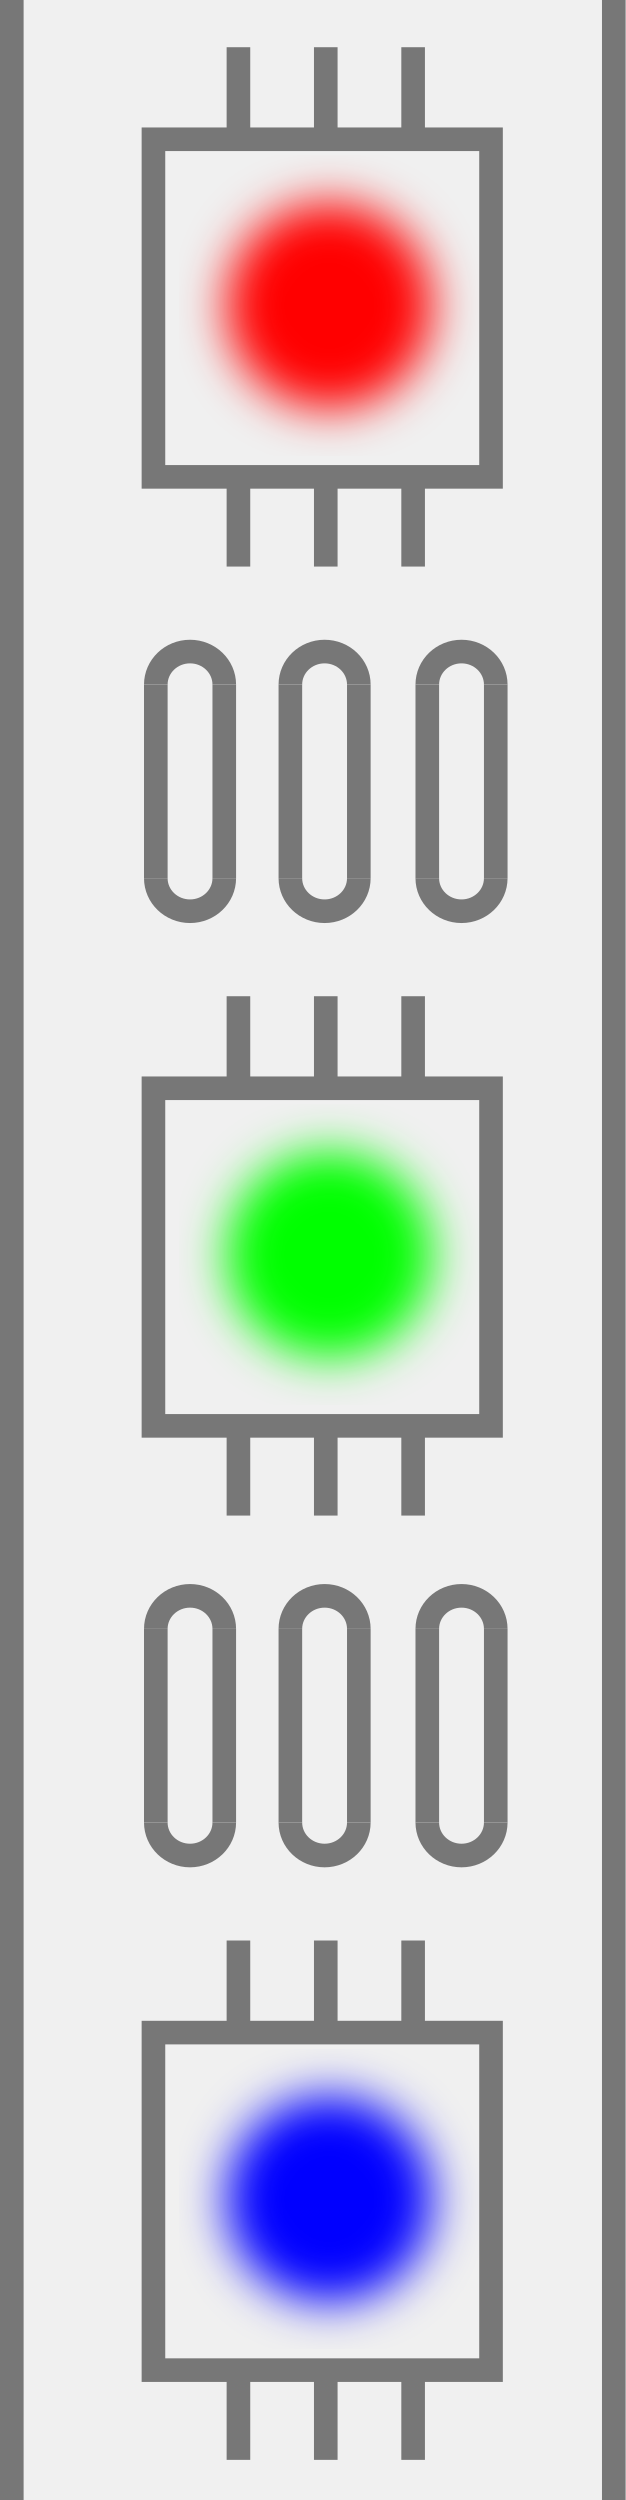
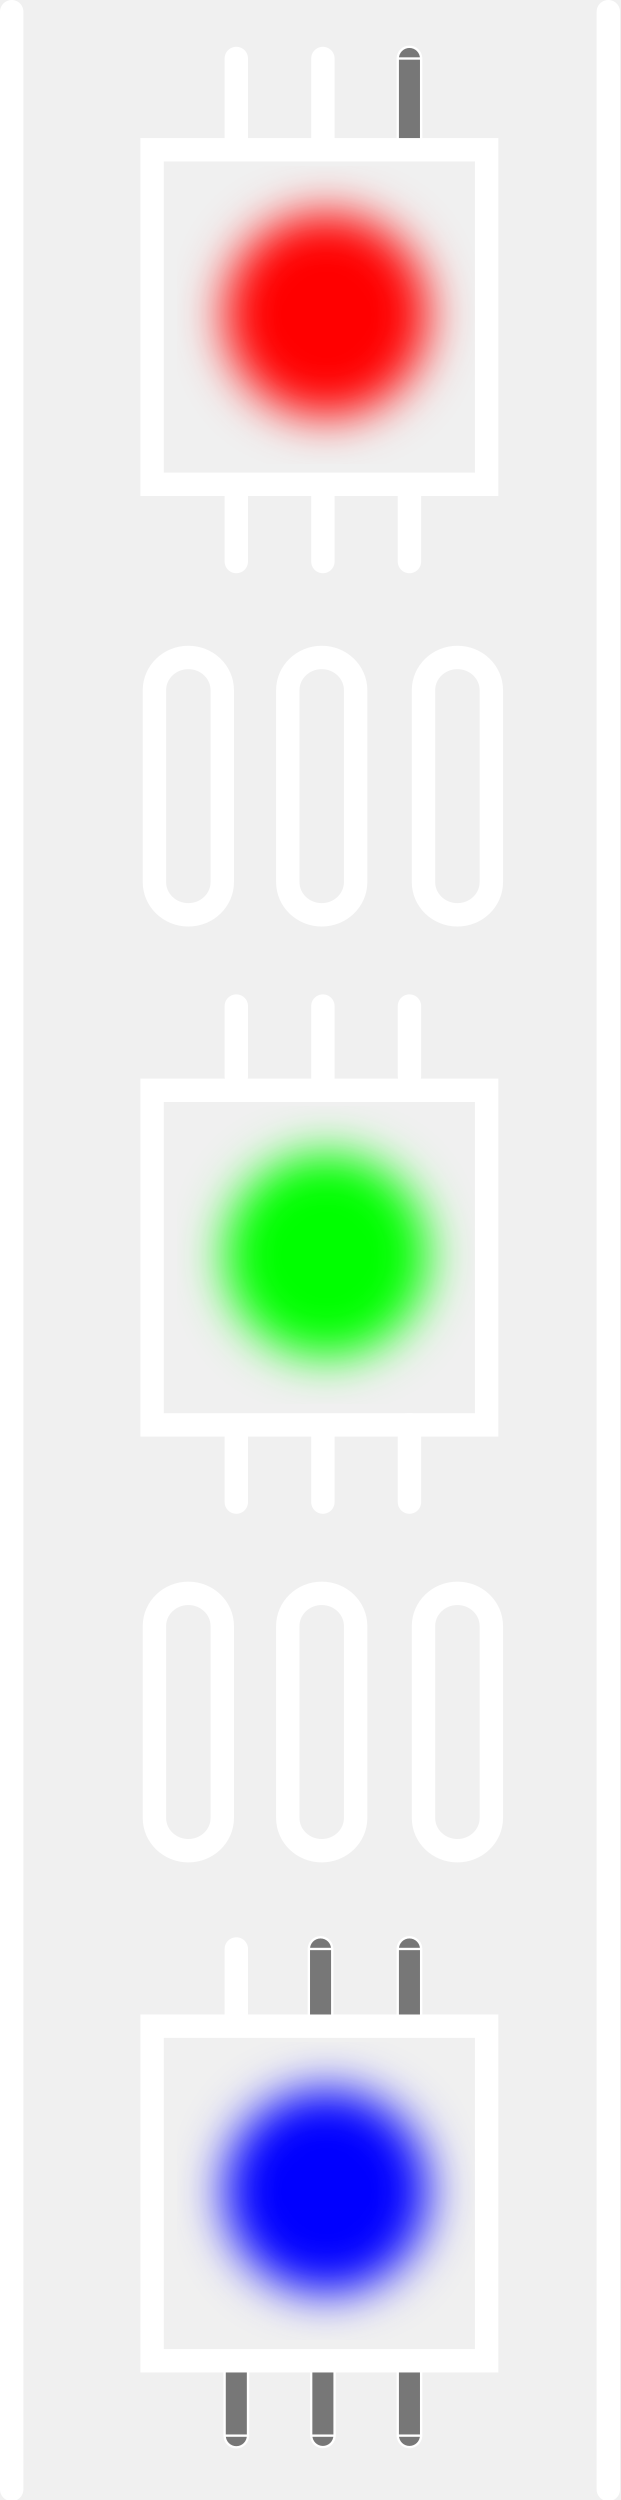
- <svg xmlns="http://www.w3.org/2000/svg" width="265" height="1059" viewBox="0 0 265 1059" fill="none">
-   <line x1="66" y1="772" x2="66" y2="690" stroke="#777777" stroke-width="10" />
-   <line x1="95" y1="772" x2="95" y2="690" stroke="#777777" stroke-width="10" />
-   <path d="M66 772C66 779.732 72.492 786 80.5 786C88.508 786 95 779.732 95 772" stroke="#777777" stroke-width="10" />
-   <path d="M66 690C66 682.268 72.492 676 80.5 676C88.508 676 95 682.268 95 690" stroke="#777777" stroke-width="10" />
-   <line x1="181" y1="772" x2="181" y2="690" stroke="#777777" stroke-width="10" />
-   <line x1="210" y1="772" x2="210" y2="690" stroke="#777777" stroke-width="10" />
-   <path d="M181 772C181 779.732 187.492 786 195.5 786C203.508 786 210 779.732 210 772" stroke="#777777" stroke-width="10" />
-   <path d="M181 690C181 682.268 187.492 676 195.5 676C203.508 676 210 682.268 210 690" stroke="#777777" stroke-width="10" />
-   <line x1="123" y1="772" x2="123" y2="690" stroke="#777777" stroke-width="10" />
-   <line x1="152" y1="772" x2="152" y2="690" stroke="#777777" stroke-width="10" />
-   <path d="M123 772C123 779.732 129.492 786 137.5 786C145.508 786 152 779.732 152 772" stroke="#777777" stroke-width="10" />
-   <path d="M123 690C123 682.268 129.492 676 137.5 676C145.508 676 152 682.268 152 690" stroke="#777777" stroke-width="10" />
-   <line x1="5" x2="5" y2="1059" stroke="#777777" stroke-width="10" />
-   <line x1="260" x2="260" y2="1059" stroke="#777777" stroke-width="10" />
-   <g filter="url(#filter0_f_13_63)">
-     <circle cx="139.5" cy="931.5" r="43.5" transform="rotate(-90 139.5 931.5)" fill="#0000FF" />
-     <circle cx="139.5" cy="931.5" r="38.5" transform="rotate(-90 139.5 931.5)" stroke="#0000FF" stroke-width="10" />
+ <svg xmlns="http://www.w3.org/2000/svg" viewbox="0 0 265 1069" fill="none" stroke="white">
+   <path stroke-width="10" d="M66 777v-82M95 777v-82M66 777c0 7.732 6.492 14 14.5 14S95 784.732 95 777M66 695c0-7.732 6.492-14 14.5-14S95 687.268 95 695M181 777v-82M210 777v-82M181 777c0 7.732 6.492 14 14.5 14s14.5-6.268 14.5-14M181 695c0-7.732 6.492-14 14.5-14s14.5 6.268 14.5 14M123 777v-82M152 777v-82M123 777c0 7.732 6.492 14 14.5 14s14.5-6.268 14.5-14M123 695c0-7.732 6.492-14 14.5-14s14.5 6.268 14.5 14" />
+   <path d="M5 5v1059M260 5v1059" stroke-width="10" stroke-linecap="round" />
+   <g filter="url(#a)" transform="rotate(-90 139.5 936.5)">
+     <circle cx="139.5" cy="936.5" r="43.5" fill="#00F" />
+     <circle cx="139.5" cy="936.5" r="38.5" stroke="#00F" stroke-width="10" />
  </g>
-   <line x1="101" y1="1004" x2="101" y2="1042" stroke="#777777" stroke-width="10" />
-   <line x1="138" y1="1004" x2="138" y2="1042" stroke="#777777" stroke-width="10" />
-   <line x1="175" y1="1004" x2="175" y2="1042" stroke="#777777" stroke-width="10" />
-   <line x1="101" y1="822" x2="101" y2="860" stroke="#777777" stroke-width="10" />
-   <line x1="138" y1="822" x2="138" y2="860" stroke="#777777" stroke-width="10" />
-   <line x1="175" y1="822" x2="175" y2="860" stroke="#777777" stroke-width="10" />
-   <rect x="65" y="1004" width="143" height="143" transform="rotate(-90 65 1004)" stroke="#777777" stroke-width="10" />
-   <g filter="url(#filter1_f_13_63)">
-     <circle cx="139.5" cy="129.5" r="43.5" transform="rotate(-90 139.5 129.5)" fill="#FF0000" />
-     <circle cx="139.5" cy="129.5" r="38.5" transform="rotate(-90 139.5 129.5)" stroke="#FF0000" stroke-width="10" />
+   <path d="M96 1041a5 5 0 0 0 10 0H96zm5-32h-5v32h10v-32h-5zM133 1041a5.001 5.001 0 0 0 10 0h-10zm5-32h-5v32h10v-32h-5zM170 1041a5.001 5.001 0 0 0 10 0h-10zm5-32h-5v32h10v-32h-5z" fill="#777" />
+   <path d="M101 833v32" stroke-width="10" stroke-linecap="round" />
+   <path d="M142 833a5 5 0 0 0-10 0h10zm-5 0h-5v32h10v-32h-5zM180 833a5 5 0 0 0-10 0h10zm-5 0h-5v32h10v-32h-5z" fill="#777" />
+   <path stroke-width="10" d="M65 1009V866h143v143z" />
+   <g filter="url(#b)" transform="matrix(0 -1 1 0 5 274)">
+     <circle cx="139.5" cy="134.5" r="43.5" fill="red" />
+     <circle cx="139.5" cy="134.5" r="38.5" stroke="red" stroke-width="10" />
  </g>
-   <line x1="101" y1="202" x2="101" y2="240" stroke="#777777" stroke-width="10" />
-   <line x1="138" y1="202" x2="138" y2="240" stroke="#777777" stroke-width="10" />
-   <line x1="175" y1="202" x2="175" y2="240" stroke="#777777" stroke-width="10" />
-   <line x1="101" y1="20" x2="101" y2="58" stroke="#777777" stroke-width="10" />
-   <line x1="138" y1="20" x2="138" y2="58" stroke="#777777" stroke-width="10" />
-   <line x1="175" y1="20" x2="175" y2="58" stroke="#777777" stroke-width="10" />
-   <rect x="65" y="202" width="143" height="143" transform="rotate(-90 65 202)" stroke="#777777" stroke-width="10" />
-   <line x1="66" y1="372" x2="66" y2="290" stroke="#777777" stroke-width="10" />
-   <line x1="95" y1="372" x2="95" y2="290" stroke="#777777" stroke-width="10" />
-   <path d="M66 372C66 379.732 72.492 386 80.5 386C88.508 386 95 379.732 95 372" stroke="#777777" stroke-width="10" />
-   <path d="M66 290C66 282.268 72.492 276 80.5 276C88.508 276 95 282.268 95 290" stroke="#777777" stroke-width="10" />
-   <line x1="181" y1="372" x2="181" y2="290" stroke="#777777" stroke-width="10" />
-   <line x1="210" y1="372" x2="210" y2="290" stroke="#777777" stroke-width="10" />
-   <path d="M181 372C181 379.732 187.492 386 195.5 386C203.508 386 210 379.732 210 372" stroke="#777777" stroke-width="10" />
-   <path d="M181 290C181 282.268 187.492 276 195.5 276C203.508 276 210 282.268 210 290" stroke="#777777" stroke-width="10" />
-   <line x1="123" y1="372" x2="123" y2="290" stroke="#777777" stroke-width="10" />
-   <line x1="152" y1="372" x2="152" y2="290" stroke="#777777" stroke-width="10" />
-   <path d="M123 372C123 379.732 129.492 386 137.5 386C145.508 386 152 379.732 152 372" stroke="#777777" stroke-width="10" />
-   <path d="M123 290C123 282.268 129.492 276 137.5 276C145.508 276 152 282.268 152 290" stroke="#777777" stroke-width="10" />
-   <g filter="url(#filter2_f_13_63)">
-     <circle cx="139.5" cy="531.5" r="43.5" transform="rotate(-90 139.5 531.5)" fill="#00FF00" />
-     <circle cx="139.5" cy="531.5" r="38.5" transform="rotate(-90 139.5 531.5)" stroke="#00FF00" stroke-width="10" />
+   <path stroke-width="10" stroke-linecap="round" d="M101 212v28M138 212v28M175 212v28M101 25v38M138 25v38" />
+   <path d="M180 25a5 5 0 0 0-10 0h10zm-5 0h-5v38h10V25h-5z" fill="#777" />
+   <path stroke-width="10" d="M65 207V64h143v143zM66 377v-82M95 377v-82M66 377c0 7.732 6.492 14 14.5 14S95 384.732 95 377M66 295c0-7.732 6.492-14 14.5-14S95 287.268 95 295M181 377v-82M210 377v-82M181 377c0 7.732 6.492 14 14.5 14s14.5-6.268 14.5-14M181 295c0-7.732 6.492-14 14.5-14s14.5 6.268 14.5 14M123 377v-82M152 377v-82M123 377c0 7.732 6.492 14 14.5 14s14.5-6.268 14.5-14M123 295c0-7.732 6.492-14 14.5-14s14.5 6.268 14.5 14" />
+   <g filter="url(#c)" transform="rotate(-90 139.5 536.5)">
+     <circle cx="139.5" cy="536.5" r="43.5" fill="#0F0" />
+     <circle cx="139.5" cy="536.5" r="38.5" stroke="#0F0" stroke-width="10" />
  </g>
-   <line x1="101" y1="604" x2="101" y2="642" stroke="#777777" stroke-width="10" />
-   <line x1="138" y1="604" x2="138" y2="642" stroke="#777777" stroke-width="10" />
-   <line x1="175" y1="604" x2="175" y2="642" stroke="#777777" stroke-width="10" />
-   <line x1="101" y1="422" x2="101" y2="460" stroke="#777777" stroke-width="10" />
-   <line x1="138" y1="422" x2="138" y2="460" stroke="#777777" stroke-width="10" />
-   <line x1="175" y1="422" x2="175" y2="460" stroke="#777777" stroke-width="10" />
-   <rect x="65" y="604" width="143" height="143" transform="rotate(-90 65 604)" stroke="#777777" stroke-width="10" />
+   <path stroke-width="10" stroke-linecap="round" d="M101 614v28M138 614v28M175 609v33M101 430v30M138 430v35M175 430v30" />
+   <path stroke-width="10" d="M65 609V466h143v143z" />
  <defs>
-     <filter id="filter0_f_13_63" x="76" y="868" width="127" height="127" filterUnits="userSpaceOnUse" color-interpolation-filters="sRGB">
+     <filter id="a" x="76" y="873" width="127" height="127" filterUnits="userSpaceOnUse" color-interpolation-filters="sRGB">
      <feFlood flood-opacity="0" result="BackgroundImageFix" />
-       <feBlend mode="normal" in="SourceGraphic" in2="BackgroundImageFix" result="shape" />
-       <feGaussianBlur stdDeviation="10" result="effect1_foregroundBlur_13_63" />
+       <feBlend in="SourceGraphic" in2="BackgroundImageFix" result="shape" />
+       <feGaussianBlur stdDeviation="10" result="effect1_foregroundBlur_27_58" />
    </filter>
-     <filter id="filter1_f_13_63" x="76" y="66" width="127" height="127" filterUnits="userSpaceOnUse" color-interpolation-filters="sRGB">
+     <filter id="b" x="76" y="71" width="127" height="127" filterUnits="userSpaceOnUse" color-interpolation-filters="sRGB">
      <feFlood flood-opacity="0" result="BackgroundImageFix" />
-       <feBlend mode="normal" in="SourceGraphic" in2="BackgroundImageFix" result="shape" />
-       <feGaussianBlur stdDeviation="10" result="effect1_foregroundBlur_13_63" />
+       <feBlend in="SourceGraphic" in2="BackgroundImageFix" result="shape" />
+       <feGaussianBlur stdDeviation="10" result="effect1_foregroundBlur_27_58" />
    </filter>
-     <filter id="filter2_f_13_63" x="76" y="468" width="127" height="127" filterUnits="userSpaceOnUse" color-interpolation-filters="sRGB">
+     <filter id="c" x="76" y="473" width="127" height="127" filterUnits="userSpaceOnUse" color-interpolation-filters="sRGB">
      <feFlood flood-opacity="0" result="BackgroundImageFix" />
-       <feBlend mode="normal" in="SourceGraphic" in2="BackgroundImageFix" result="shape" />
-       <feGaussianBlur stdDeviation="10" result="effect1_foregroundBlur_13_63" />
+       <feBlend in="SourceGraphic" in2="BackgroundImageFix" result="shape" />
+       <feGaussianBlur stdDeviation="10" result="effect1_foregroundBlur_27_58" />
    </filter>
  </defs>
</svg>
